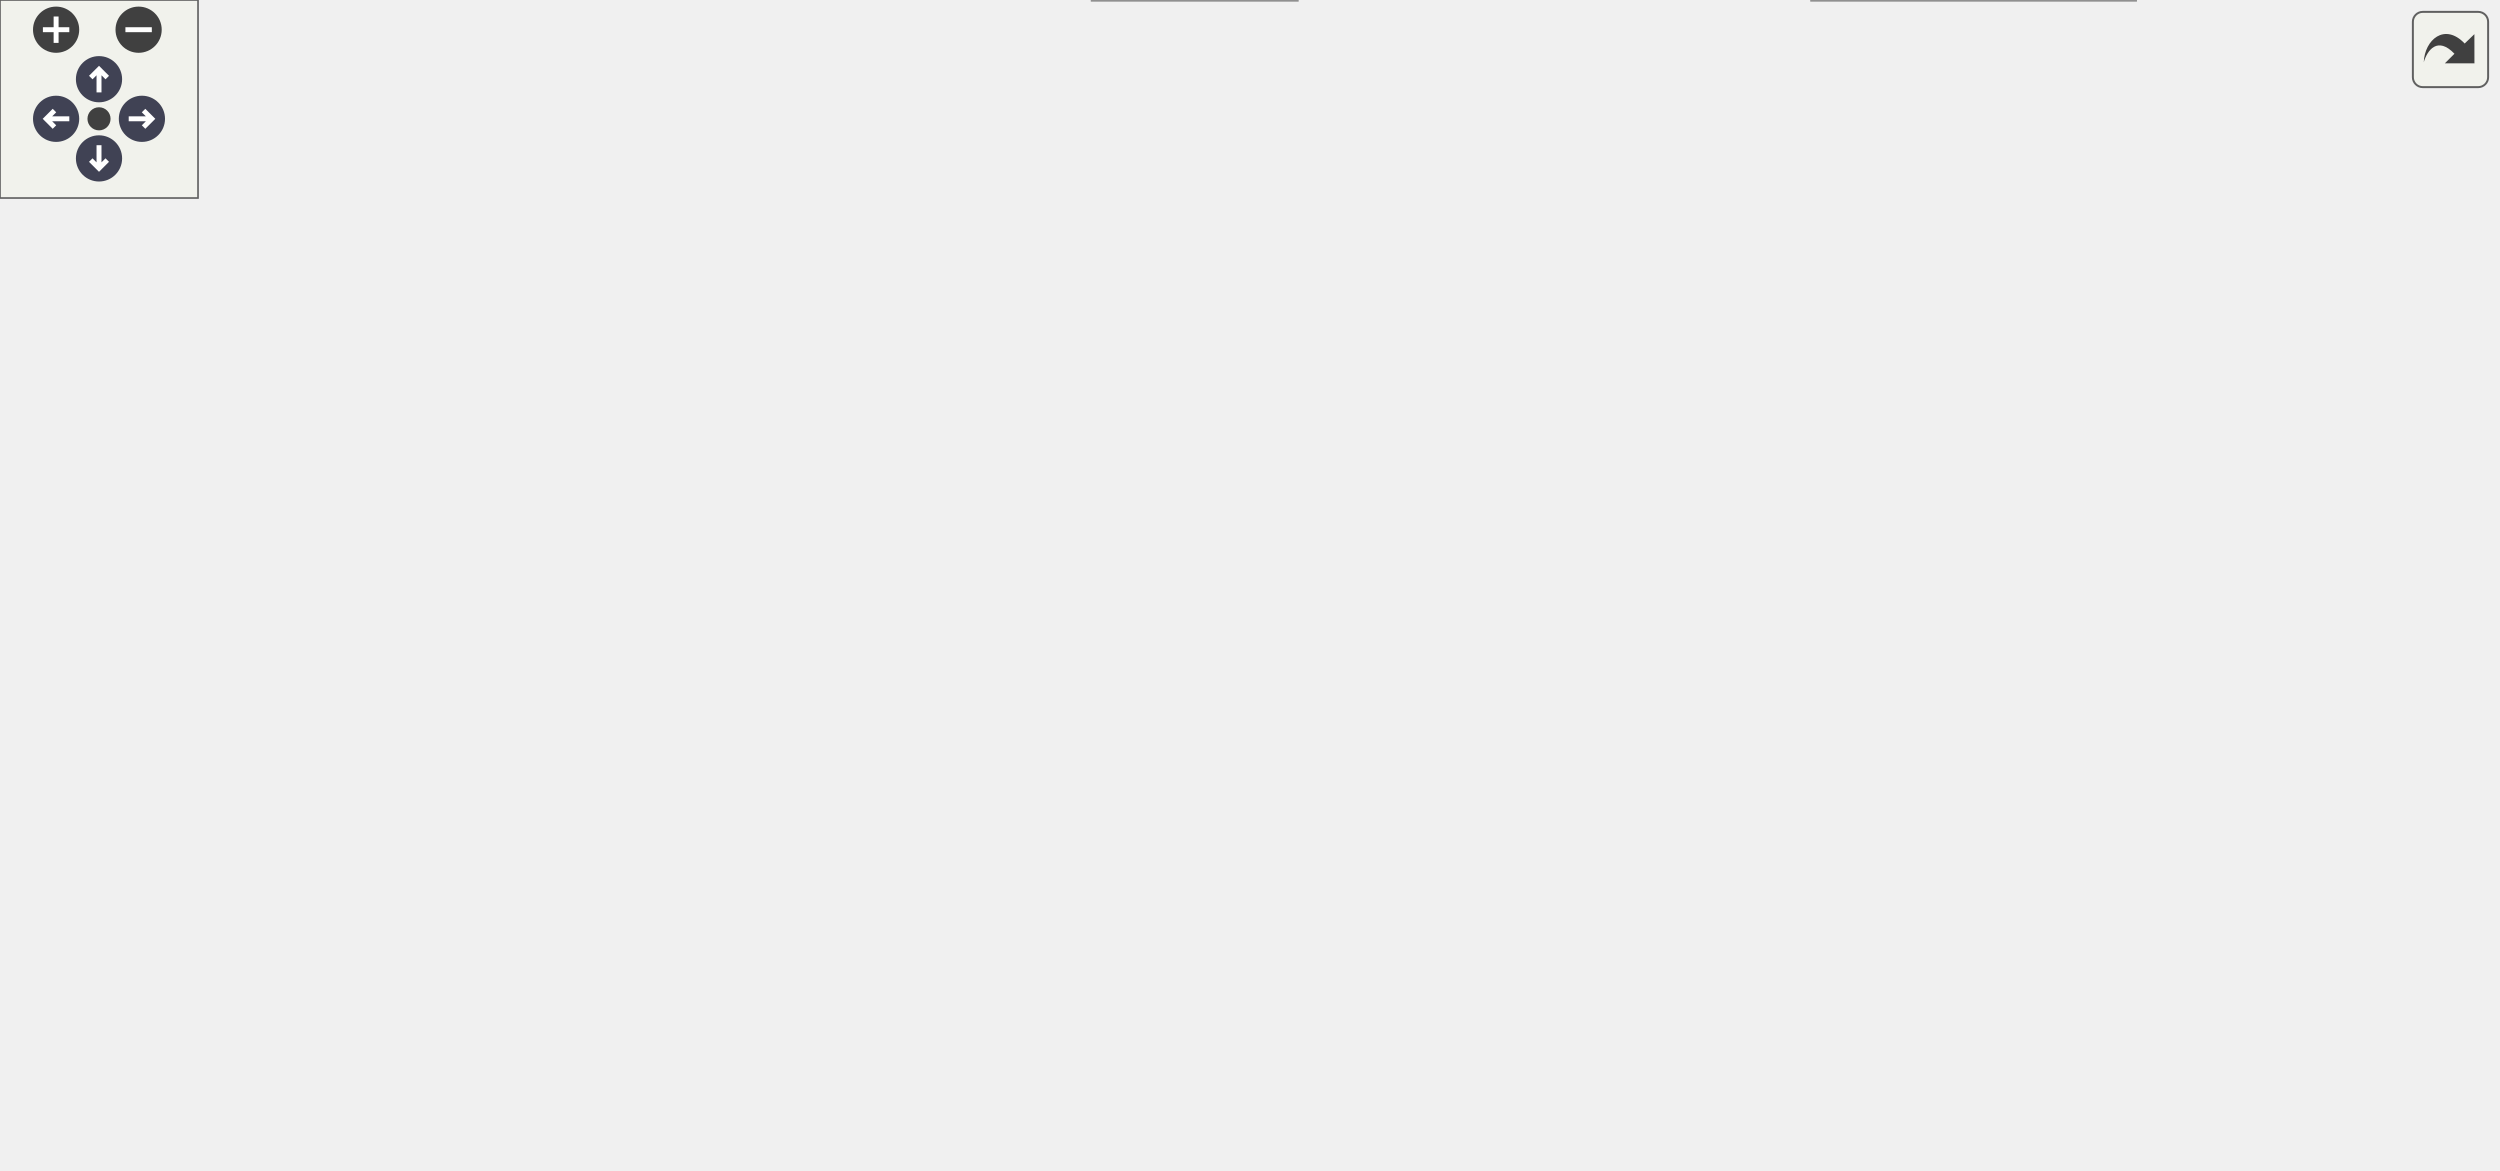
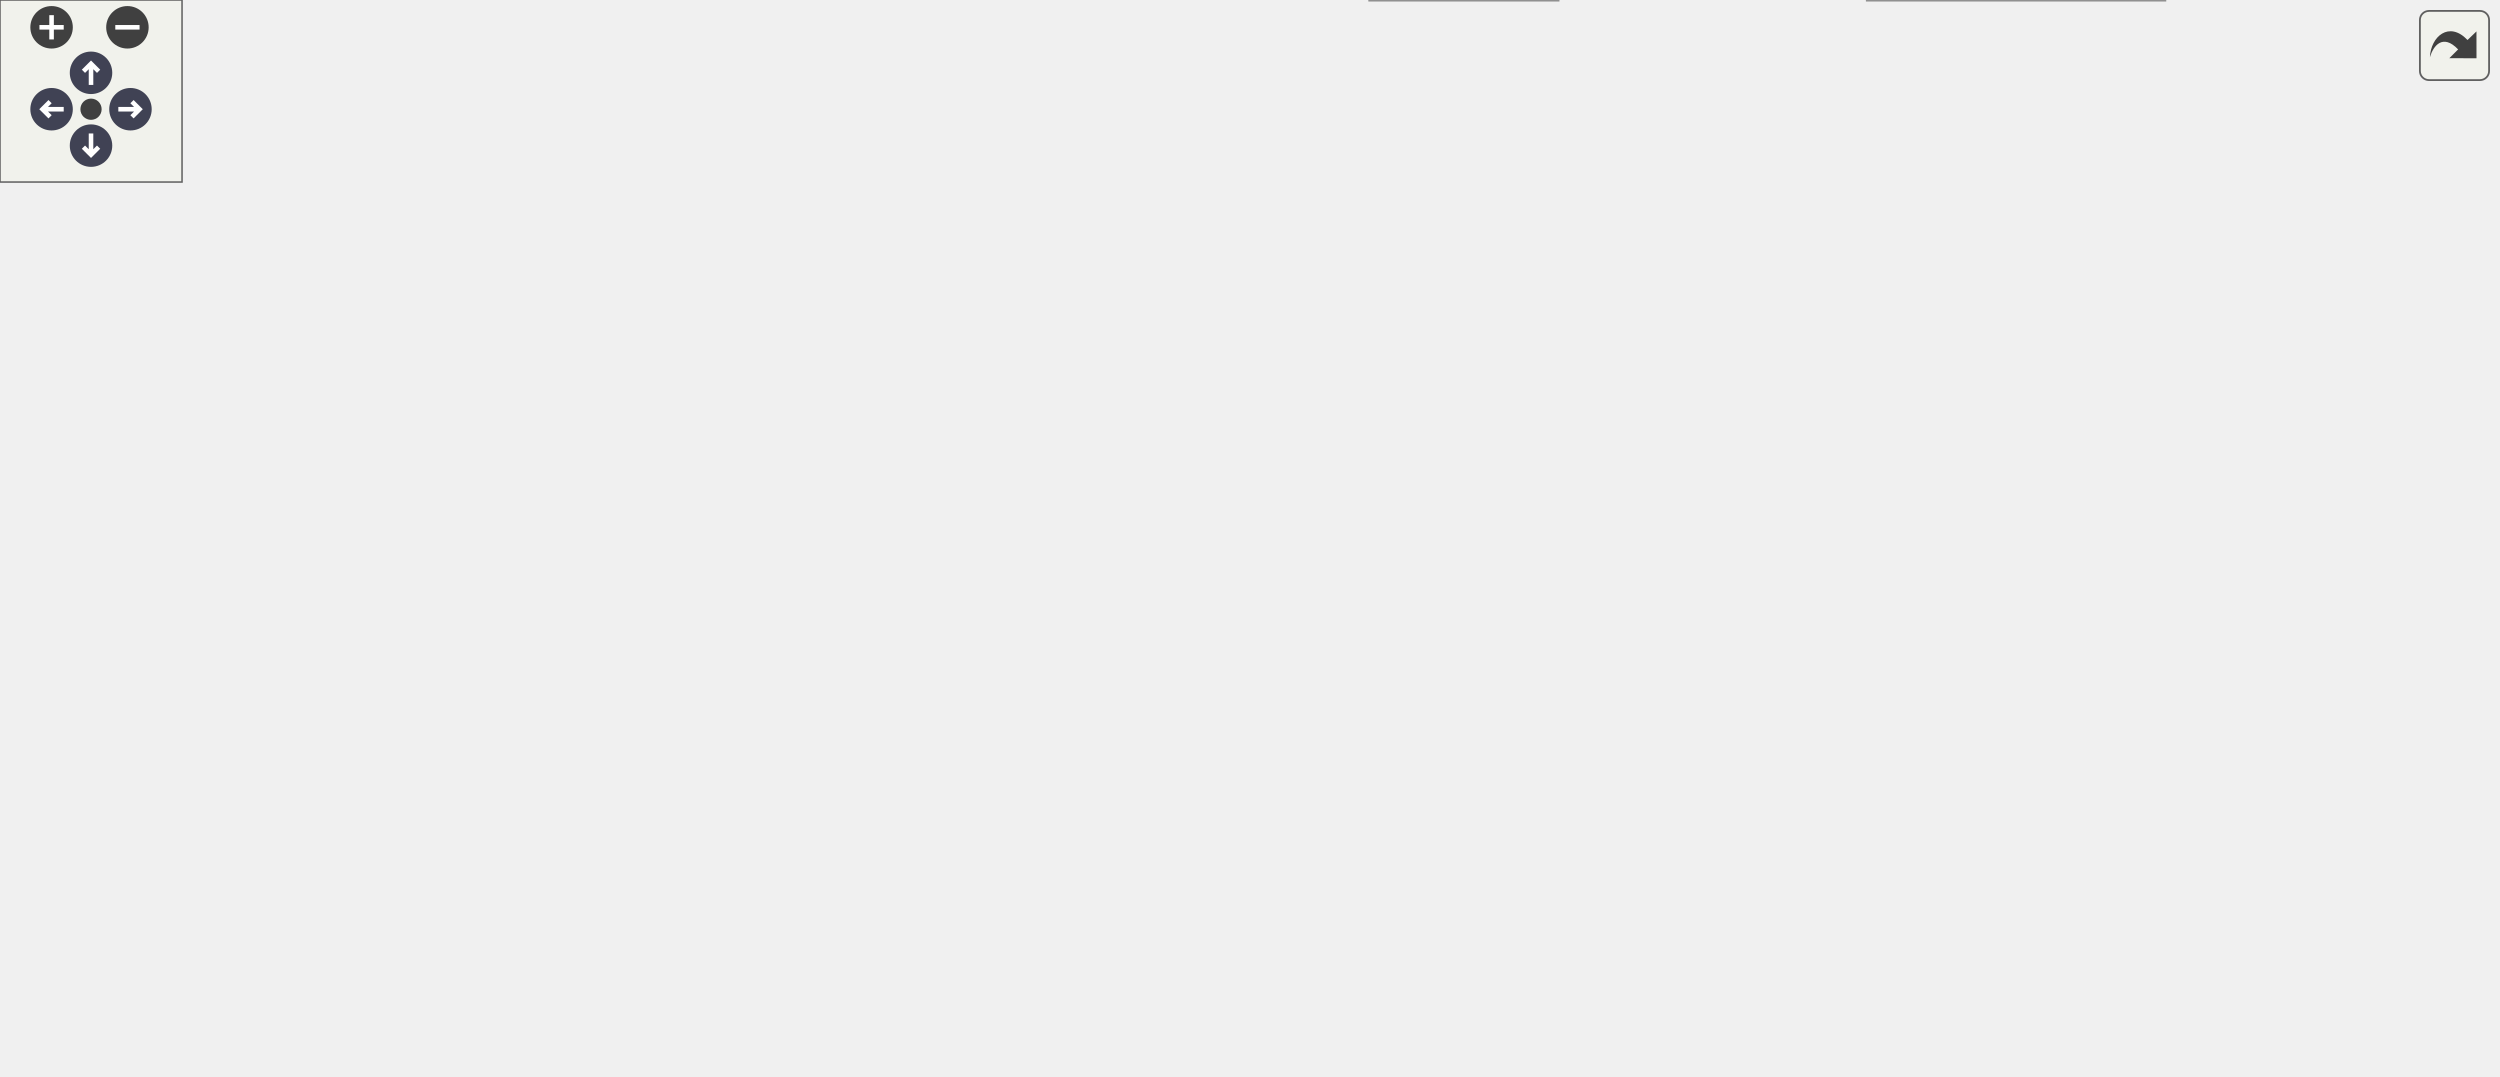
<svg xmlns="http://www.w3.org/2000/svg" xmlns:xlink="http://www.w3.org/1999/xlink" id="main" version="1.1" xml:space="preserve">
  <style type="text/css">
.node, .edge {opacity: 0.7;}
.node.selected, .edge.selected {opacity: 1;}
.edge:hover path { stroke: red; }
.edge:hover polygon { stroke: red; fill: red; }
</style>
  <defs>
    <circle id="rim" cx="0" cy="0" r="7" />
    <circle id="rim2" cx="0" cy="0" r="3.5" />
    <g id="zoomPlus">
      <use xlink:href="#rim" fill="#404040">
        <set attributeName="fill" to="#808080" begin="zoomplus.mouseover" end="zoomplus.mouseout" />
      </use>
      <path d="M-4,0h8M0,-4v8" fill="none" stroke="white" stroke-width="1.5" pointer-events="none" />
    </g>
    <g id="zoomMin">
      <use xlink:href="#rim" fill="#404040">
        <set attributeName="fill" to="#808080" begin="zoomminus.mouseover" end="zoomminus.mouseout" />
      </use>
      <path d="M-4,0h8" fill="none" stroke="white" stroke-width="1.5" pointer-events="none" />
    </g>
    <g id="arrowUp" transform="translate(30 24)">
      <use xlink:href="#rim" />
      <path pointer-events="none" fill="none" stroke="white" stroke-width="1.5" d="M0,-3.0v7 M-2.5,-0.5L0,-3.0L2.5,-0.5" />
    </g>
    <g id="arrowRight" transform="rotate(90) translate(36 -43)">
      <use xlink:href="#rim" />
      <path pointer-events="none" fill="none" stroke="white" stroke-width="1.5" d="M0,-3.0v7 M-2.5,-0.5L0,-3.0L2.5,-0.5" />
    </g>
    <g id="arrowDown" transform="rotate(180) translate(-30 -48)">
      <use xlink:href="#rim" />
      <path pointer-events="none" fill="none" stroke="white" stroke-width="1.5" d="M0,-3.0v7 M-2.5,-0.5L0,-3.0L2.5,-0.5" />
    </g>
    <g id="arrowLeft" transform="rotate(270) translate(-36 17)">
      <use xlink:href="#rim" />
      <path pointer-events="none" fill="none" stroke="white" stroke-width="1.5" d="M0,-3.0v7 M-2.5,-0.5L0,-3.0L2.5,-0.5" />
    </g>
    <g id="resetDef">
      <use xlink:href="#rim2" fill="#404040">
        <set attributeName="fill" to="#808080" begin="reset.mouseover" end="reset.mouseout" />
      </use>
    </g>
  </defs>
  <svg id="graph" class="graph">
    <g id="viewport">
      <g id="Node000001" class="node">
        <g id="a_Node000001">
          <a xlink:title="Variance / range selection for stat values.">
-             <polygon fill="#999999" stroke="#666666" points="410,-294 330,-294 330,-275 410,-275 410,-294" />
-             <text text-anchor="middle" x="370" y="-282" font-family="Helvetica,sans-Serif" font-size="10.00">variance.hpp</text>
+             <polygon fill="#999999" stroke="#666666" points="418.5,-294 338.5,-294 338.5,-275 418.5,-275 418.5,-294" />
+             <text text-anchor="middle" x="378.5" y="-282" font-family="Helvetica,sans-Serif" font-size="10.00">variance.hpp</text>
          </a>
        </g>
      </g>
      <g id="Node000002" class="node">
        <g id="a_Node000002">
          <a xlink:href="brp__ugc__static_8hpp.html" target="_top" xlink:title=" ">
-             <polygon fill="white" stroke="#666666" points="108,-129 0,-129 0,-110 108,-110 108,-129" />
-             <text text-anchor="middle" x="54" y="-117" font-family="Helvetica,sans-Serif" font-size="10.00">brp_ugc_static.hpp</text>
+             <polygon fill="white" stroke="#666666" points="117.5,-129 9.5,-129 9.5,-110 117.5,-110 117.5,-129" />
+             <text text-anchor="middle" x="63.5" y="-117" font-family="Helvetica,sans-Serif" font-size="10.00">brp_ugc_static.hpp</text>
          </a>
        </g>
      </g>
      <g id="edge1_Node000001_Node000002" class="edge">
        <g id="a_edge1_Node000001_Node000002">
          <a xlink:title=" ">
-             <path fill="none" stroke="#63b8ff" d="M319.66,-283.02C243.67,-281.19 104.94,-273.11 71,-239 40.95,-208.79 48.13,-150.98 52.18,-129.14" />
-             <polygon fill="#63b8ff" stroke="#63b8ff" points="319.87,-286.53 329.94,-283.24 320.02,-279.53 319.87,-286.53" />
+             <path fill="none" stroke="#63b8ff" d="M328.12,-283.06C252.09,-281.27 113.29,-273.25 79.5,-239 49.61,-208.7 57.33,-150.94 61.59,-129.13" />
+             <polygon fill="#63b8ff" stroke="#63b8ff" points="328.35,-286.56 338.42,-283.27 328.49,-279.57 328.35,-286.56" />
          </a>
        </g>
      </g>
      <g id="Node000004" class="node">
        <g id="a_Node000004">
          <a xlink:href="combat_8hpp.html" target="_top" xlink:title="Combat simulation helpers (universal mode).">
-             <polygon fill="white" stroke="#666666" points="635,-74 561,-74 561,-55 635,-55 635,-74" />
-             <text text-anchor="middle" x="598" y="-62" font-family="Helvetica,sans-Serif" font-size="10.00">combat.hpp</text>
+             <polygon fill="white" stroke="#666666" points="701.5,-74 627.5,-74 627.5,-55 701.5,-55 701.5,-74" />
+             <text text-anchor="middle" x="664.5" y="-62" font-family="Helvetica,sans-Serif" font-size="10.00">combat.hpp</text>
          </a>
        </g>
      </g>
      <g id="edge3_Node000001_Node000004" class="edge">
        <g id="a_edge3_Node000001_Node000004">
          <a xlink:title=" ">
-             <path fill="none" stroke="#63b8ff" d="M420.05,-279.11C451.65,-274 491.54,-262.93 519,-239 572.39,-192.46 591.72,-102.49 596.63,-74.22" />
-             <polygon fill="#63b8ff" stroke="#63b8ff" points="419.49,-275.66 410.11,-280.57 420.51,-282.58 419.49,-275.66" />
+             <path fill="none" stroke="#63b8ff" d="M428.71,-276.39C459.28,-270.23 498,-259.02 527.5,-239 595.46,-192.87 645.53,-102.62 660.13,-74.25" />
+             <polygon fill="#63b8ff" stroke="#63b8ff" points="427.85,-272.99 418.68,-278.29 429.15,-279.87 427.85,-272.99" />
          </a>
        </g>
      </g>
      <g id="Node000007" class="node">
        <g id="a_Node000007">
          <a xlink:href="dnd5e__srd__static_8hpp.html" target="_top" xlink:title=" ">
-             <polygon fill="white" stroke="#666666" points="200,-239 80,-239 80,-220 200,-220 200,-239" />
-             <text text-anchor="middle" x="140" y="-227" font-family="Helvetica,sans-Serif" font-size="10.00">dnd5e_srd_static.hpp</text>
+             <polygon fill="white" stroke="#666666" points="208.5,-239 88.5,-239 88.5,-220 208.5,-220 208.5,-239" />
+             <text text-anchor="middle" x="148.5" y="-227" font-family="Helvetica,sans-Serif" font-size="10.00">dnd5e_srd_static.hpp</text>
          </a>
        </g>
      </g>
      <g id="edge6_Node000001_Node000007" class="edge">
        <g id="a_edge6_Node000001_Node000007">
          <a xlink:title=" ">
-             <path fill="none" stroke="#63b8ff" d="M323.09,-272.69C280,-262.76 216.97,-248.24 177.24,-239.08" />
-             <polygon fill="#63b8ff" stroke="#63b8ff" points="322.52,-276.15 333.05,-274.98 324.09,-269.33 322.52,-276.15" />
+             <path fill="none" stroke="#63b8ff" d="M331.59,-272.69C288.5,-262.76 225.47,-248.24 185.74,-239.08" />
+             <polygon fill="#63b8ff" stroke="#63b8ff" points="331.02,-276.15 341.55,-274.98 332.59,-269.33 331.02,-276.15" />
          </a>
        </g>
      </g>
      <g id="Node000009" class="node">
        <g id="a_Node000009">
          <a xlink:href="dynamic__entity_8hpp.html" target="_top" xlink:title="Dynamic entity (universal mode).">
-             <polygon fill="white" stroke="#666666" points="510,-239 398,-239 398,-220 510,-220 510,-239" />
-             <text text-anchor="middle" x="454" y="-227" font-family="Helvetica,sans-Serif" font-size="10.00">dynamic_entity.hpp</text>
+             <polygon fill="white" stroke="#666666" points="518.5,-239 406.5,-239 406.5,-220 518.5,-220 518.5,-239" />
+             <text text-anchor="middle" x="462.5" y="-227" font-family="Helvetica,sans-Serif" font-size="10.00">dynamic_entity.hpp</text>
          </a>
        </g>
      </g>
      <g id="edge9_Node000001_Node000009" class="edge">
        <g id="a_edge9_Node000001_Node000009">
          <a xlink:title=" ">
-             <path fill="none" stroke="#63b8ff" d="M392.31,-269.42C407.55,-259.81 427.27,-247.37 440.26,-239.17" />
-             <polygon fill="#63b8ff" stroke="#63b8ff" points="390.09,-266.69 383.5,-274.98 393.82,-272.61 390.09,-266.69" />
+             <path fill="none" stroke="#63b8ff" d="M400.81,-269.42C416.05,-259.81 435.77,-247.37 448.76,-239.17" />
+             <polygon fill="#63b8ff" stroke="#63b8ff" points="398.59,-266.69 392,-274.98 402.32,-272.61 398.59,-266.69" />
          </a>
        </g>
      </g>
      <g id="Node000011" class="node">
        <g id="a_Node000011">
          <a xlink:href="engine_8hpp.html" target="_top" xlink:title="RulesetEngine facade (universal mode).">
-             <polygon fill="white" stroke="#666666" points="417.5,-129 346.5,-129 346.5,-110 417.5,-110 417.5,-129" />
-             <text text-anchor="middle" x="382" y="-117" font-family="Helvetica,sans-Serif" font-size="10.00">engine.hpp</text>
-           </a>
-         </g>
-       </g>
-       <g id="edge20_Node000001_Node000011" class="edge">
-         <g id="a_edge20_Node000001_Node000011">
-           <a xlink:title=" ">
-             <path fill="none" stroke="#63b8ff" d="M371.41,-264.37C374.01,-229.03 379.48,-154.79 381.35,-129.31" />
-             <polygon fill="#63b8ff" stroke="#63b8ff" points="367.89,-264.51 370.65,-274.74 374.87,-265.02 367.89,-264.51" />
-           </a>
-         </g>
-       </g>
-       <g id="Node000015" class="node">
-         <g id="a_Node000015">
-           <a xlink:href="test__variance_8cpp.html" target="_top" xlink:title="Tests for variance / range selection (rpg_os::Variance, rpg_os::readVariantValue).">
-             <polygon fill="white" stroke="#666666" points="756.5,-74 653.5,-74 653.5,-55 756.5,-55 756.5,-74" />
-             <text text-anchor="middle" x="705" y="-62" font-family="Helvetica,sans-Serif" font-size="10.00">test_variance.cpp</text>
-           </a>
-         </g>
-       </g>
-       <g id="edge24_Node000001_Node000015" class="edge">
-         <g id="a_edge24_Node000001_Node000015">
-           <a xlink:title=" ">
-             <path fill="none" stroke="#63b8ff" d="M420.58,-278C456.47,-272.36 504.68,-261.11 542,-239 618.09,-193.92 680.87,-102.97 699.42,-74.34" />
-             <polygon fill="#63b8ff" stroke="#63b8ff" points="419.72,-274.59 410.34,-279.52 420.74,-281.52 419.72,-274.59" />
+             <polygon fill="white" stroke="#666666" points="492,-129 421,-129 421,-110 492,-110 492,-129" />
+             <text text-anchor="middle" x="456.5" y="-117" font-family="Helvetica,sans-Serif" font-size="10.00">engine.hpp</text>
+           </a>
+         </g>
+       </g>
+       <g id="edge21_Node000001_Node000011" class="edge">
+         <g id="a_edge21_Node000001_Node000011">
+           <a xlink:title=" ">
+             <path fill="none" stroke="#63b8ff" d="M377.35,-264.54C376.74,-239.84 378.76,-196.13 397.5,-165 407.23,-148.84 425.24,-136.57 438.81,-129.04" />
+             <polygon fill="#63b8ff" stroke="#63b8ff" points="373.86,-264.88 377.78,-274.72 380.85,-264.58 373.86,-264.88" />
          </a>
        </g>
      </g>
      <g id="Node000016" class="node">
        <g id="a_Node000016">
+           <a xlink:href="test__variance_8cpp.html" target="_top" xlink:title="Tests for variance / range selection (rpg_os::Variance, rpg_os::readVariantValue).">
+             <polygon fill="white" stroke="#666666" points="823,-74 720,-74 720,-55 823,-55 823,-74" />
+             <text text-anchor="middle" x="771.5" y="-62" font-family="Helvetica,sans-Serif" font-size="10.00">test_variance.cpp</text>
+           </a>
+         </g>
+       </g>
+       <g id="edge25_Node000001_Node000016" class="edge">
+         <g id="a_edge25_Node000001_Node000016">
+           <a xlink:title=" ">
+             <path fill="none" stroke="#63b8ff" d="M429.04,-276.47C465.1,-270.09 514.01,-258.59 553.5,-239 646.23,-192.99 736.26,-102.66 763.31,-74.26" />
+             <polygon fill="#63b8ff" stroke="#63b8ff" points="428.03,-273.09 418.75,-278.21 429.2,-279.99 428.03,-273.09" />
+           </a>
+         </g>
+       </g>
+       <g id="Node000017" class="node">
+         <g id="a_Node000017">
          <a xlink:href="tde5e__core__static_8hpp.html" target="_top" xlink:title=" ">
-             <polygon fill="white" stroke="#666666" points="342,-239 218,-239 218,-220 342,-220 342,-239" />
-             <text text-anchor="middle" x="280" y="-227" font-family="Helvetica,sans-Serif" font-size="10.00">tde5e_core_static.hpp</text>
-           </a>
-         </g>
-       </g>
-       <g id="edge21_Node000001_Node000016" class="edge">
-         <g id="a_edge21_Node000001_Node000016">
-           <a xlink:title=" ">
-             <path fill="none" stroke="#63b8ff" d="M346.56,-269.7C330.16,-260.04 308.77,-247.44 294.72,-239.17" />
-             <polygon fill="#63b8ff" stroke="#63b8ff" points="345.15,-272.93 355.54,-274.98 348.7,-266.89 345.15,-272.93" />
+             <polygon fill="white" stroke="#666666" points="350.5,-239 226.5,-239 226.5,-220 350.5,-220 350.5,-239" />
+             <text text-anchor="middle" x="288.5" y="-227" font-family="Helvetica,sans-Serif" font-size="10.00">tde5e_core_static.hpp</text>
+           </a>
+         </g>
+       </g>
+       <g id="edge22_Node000001_Node000017" class="edge">
+         <g id="a_edge22_Node000001_Node000017">
+           <a xlink:title=" ">
+             <path fill="none" stroke="#63b8ff" d="M355.06,-269.7C338.66,-260.04 317.27,-247.44 303.22,-239.17" />
+             <polygon fill="#63b8ff" stroke="#63b8ff" points="353.65,-272.93 364.04,-274.98 357.2,-266.89 353.65,-272.93" />
          </a>
        </g>
      </g>
      <g id="Node000003" class="node">
        <g id="a_Node000003">
          <a xlink:href="test__codegen__output_8cpp.html" target="_top" xlink:title="Tests for the generated &quot;specific mode&quot; headers in generated/.">
-             <polygon fill="white" stroke="#666666" points="194.5,-74 55.5,-74 55.5,-55 194.5,-55 194.5,-74" />
-             <text text-anchor="middle" x="125" y="-62" font-family="Helvetica,sans-Serif" font-size="10.00">test_codegen_output.cpp</text>
+             <polygon fill="white" stroke="#666666" points="139,-74 0,-74 0,-55 139,-55 139,-74" />
+             <text text-anchor="middle" x="69.5" y="-62" font-family="Helvetica,sans-Serif" font-size="10.00">test_codegen_output.cpp</text>
          </a>
        </g>
      </g>
      <g id="edge2_Node000002_Node000003" class="edge">
        <g id="a_edge2_Node000002_Node000003">
          <a xlink:title=" ">
-             <path fill="none" stroke="#63b8ff" d="M73.59,-103.88C86.37,-94.34 102.61,-82.21 113.39,-74.17" />
-             <polygon fill="#63b8ff" stroke="#63b8ff" points="71.33,-101.2 65.41,-109.98 75.51,-106.81 71.33,-101.2" />
+             <path fill="none" stroke="#63b8ff" d="M65.63,-99.66C66.62,-90.93 67.75,-80.99 68.53,-74.09" />
+             <polygon fill="#63b8ff" stroke="#63b8ff" points="62.14,-99.42 64.49,-109.75 69.09,-100.21 62.14,-99.42" />
          </a>
        </g>
      </g>
      <g id="Node000005" class="node">
        <g id="a_Node000005">
          <a xlink:href="fight_2main_8cpp.html" target="_top" xlink:title="Fight-to-the-end demo (universal mode).">
-             <polygon fill="white" stroke="#666666" points="393,-19 331,-19 331,0 393,0 393,-19" />
-             <text text-anchor="middle" x="362" y="-7" font-family="Helvetica,sans-Serif" font-size="10.00">main.cpp</text>
+             <polygon fill="white" stroke="#666666" points="513.5,-19 451.5,-19 451.5,0 513.5,0 513.5,-19" />
+             <text text-anchor="middle" x="482.5" y="-7" font-family="Helvetica,sans-Serif" font-size="10.00">main.cpp</text>
          </a>
        </g>
      </g>
      <g id="edge4_Node000004_Node000005" class="edge">
        <g id="a_edge4_Node000004_Node000005">
          <a xlink:title=" ">
-             <path fill="none" stroke="#63b8ff" d="M550.96,-52.94C504.14,-42.42 433.6,-26.58 393.26,-17.52" />
-             <polygon fill="#63b8ff" stroke="#63b8ff" points="550.34,-56.38 560.87,-55.16 551.88,-49.55 550.34,-56.38" />
+             <path fill="none" stroke="#63b8ff" d="M625.64,-52.18C591.6,-42.27 542.88,-28.08 511.97,-19.08" />
+             <polygon fill="#63b8ff" stroke="#63b8ff" points="624.68,-55.55 635.26,-54.98 626.64,-48.83 624.68,-55.55" />
          </a>
        </g>
      </g>
      <g id="Node000006" class="node">
        <g id="a_Node000006">
          <a xlink:href="test__combat_8cpp.html" target="_top" xlink:title="Tests for the combat simulation helpers (include/rpg_os/universal/combat.hpp).">
-             <polygon fill="white" stroke="#666666" points="647,-19 549,-19 549,0 647,0 647,-19" />
-             <text text-anchor="middle" x="598" y="-7" font-family="Helvetica,sans-Serif" font-size="10.00">test_combat.cpp</text>
+             <polygon fill="white" stroke="#666666" points="713.5,-19 615.5,-19 615.5,0 713.5,0 713.5,-19" />
+             <text text-anchor="middle" x="664.5" y="-7" font-family="Helvetica,sans-Serif" font-size="10.00">test_combat.cpp</text>
          </a>
        </g>
      </g>
      <g id="edge5_Node000004_Node000006" class="edge">
        <g id="a_edge5_Node000004_Node000006">
          <a xlink:title=" ">
-             <path fill="none" stroke="#63b8ff" d="M598,-44.66C598,-35.93 598,-25.99 598,-19.09" />
-             <polygon fill="#63b8ff" stroke="#63b8ff" points="594.5,-44.75 598,-54.75 601.5,-44.75 594.5,-44.75" />
+             <path fill="none" stroke="#63b8ff" d="M664.5,-44.66C664.5,-35.93 664.5,-25.99 664.5,-19.09" />
+             <polygon fill="#63b8ff" stroke="#63b8ff" points="661,-44.75 664.5,-54.75 668,-44.75 661,-44.75" />
          </a>
        </g>
      </g>
      <g id="edge8_Node000007_Node000003" class="edge">
        <g id="a_edge8_Node000007_Node000003">
          <a xlink:title=" ">
-             <path fill="none" stroke="#63b8ff" d="M138.24,-209.37C134.99,-174.03 128.16,-99.79 125.81,-74.31" />
-             <polygon fill="#63b8ff" stroke="#63b8ff" points="134.79,-210.1 139.19,-219.74 141.76,-209.46 134.79,-210.1" />
+             <path fill="none" stroke="#63b8ff" d="M148.99,-209.56C148.78,-184.87 145.44,-141.19 126.5,-110 116.86,-94.12 99.31,-81.73 86.23,-74.1" />
+             <polygon fill="#63b8ff" stroke="#63b8ff" points="145.49,-209.7 148.9,-219.73 152.49,-209.76 145.49,-209.7" />
          </a>
        </g>
      </g>
      <g id="Node000008" class="node">
        <g id="a_Node000008">
          <a xlink:href="specific__mode_2main_8cpp.html" target="_top" xlink:title="Specific mode demo: use the code-generated, strongly typed headers.">
-             <polygon fill="white" stroke="#666666" points="234,-184 172,-184 172,-165 234,-165 234,-184" />
-             <text text-anchor="middle" x="203" y="-172" font-family="Helvetica,sans-Serif" font-size="10.00">main.cpp</text>
+             <polygon fill="white" stroke="#666666" points="242.5,-184 180.5,-184 180.5,-165 242.5,-165 242.5,-184" />
+             <text text-anchor="middle" x="211.5" y="-172" font-family="Helvetica,sans-Serif" font-size="10.00">main.cpp</text>
          </a>
        </g>
      </g>
      <g id="edge7_Node000007_Node000008" class="edge">
        <g id="a_edge7_Node000007_Node000008">
          <a xlink:title=" ">
-             <path fill="none" stroke="#63b8ff" d="M158.04,-213.32C169.27,-203.87 183.32,-192.06 192.69,-184.17" />
-             <polygon fill="#63b8ff" stroke="#63b8ff" points="155.52,-210.87 150.12,-219.98 160.03,-216.23 155.52,-210.87" />
+             <path fill="none" stroke="#63b8ff" d="M166.54,-213.32C177.77,-203.87 191.82,-192.06 201.19,-184.17" />
+             <polygon fill="#63b8ff" stroke="#63b8ff" points="164.02,-210.87 158.62,-219.98 168.53,-216.23 164.02,-210.87" />
          </a>
        </g>
      </g>
      <g id="Node000010" class="node">
        <g id="a_Node000010">
          <a xlink:href="check__resolver_8hpp.html" target="_top" xlink:title="Check resolver (universal mode).">
-             <polygon fill="white" stroke="#666666" points="508,-184 398,-184 398,-165 508,-165 508,-184" />
-             <text text-anchor="middle" x="453" y="-172" font-family="Helvetica,sans-Serif" font-size="10.00">check_resolver.hpp</text>
+             <polygon fill="white" stroke="#666666" points="516.5,-184 406.5,-184 406.5,-165 516.5,-165 516.5,-184" />
+             <text text-anchor="middle" x="461.5" y="-172" font-family="Helvetica,sans-Serif" font-size="10.00">check_resolver.hpp</text>
          </a>
        </g>
      </g>
      <g id="edge10_Node000009_Node000010" class="edge">
        <g id="a_edge10_Node000009_Node000010">
          <a xlink:title=" ">
-             <path fill="none" stroke="#63b8ff" d="M453.64,-209.66C453.48,-200.93 453.29,-190.99 453.16,-184.09" />
-             <polygon fill="#63b8ff" stroke="#63b8ff" points="450.15,-209.82 453.83,-219.75 457.15,-209.68 450.15,-209.82" />
-           </a>
-         </g>
-       </g>
-       <g id="edge19_Node000009_Node000011" class="edge">
-         <g id="a_edge19_Node000009_Node000011">
-           <a xlink:title=" ">
-             <path fill="none" stroke="#63b8ff" d="M483.18,-215.27C505.73,-203.16 530.92,-184.24 517,-165 494.51,-133.91 449.53,-124.17 417.68,-121.31" />
-             <polygon fill="#63b8ff" stroke="#63b8ff" points="481.46,-212.22 474.12,-219.87 484.63,-218.46 481.46,-212.22" />
+             <path fill="none" stroke="#63b8ff" d="M462.14,-209.66C461.98,-200.93 461.79,-190.99 461.66,-184.09" />
+             <polygon fill="#63b8ff" stroke="#63b8ff" points="458.65,-209.82 462.33,-219.75 465.65,-209.68 458.65,-209.82" />
+           </a>
+         </g>
+       </g>
+       <g id="edge20_Node000009_Node000011" class="edge">
+         <g id="a_edge20_Node000009_Node000011">
+           <a xlink:title=" ">
+             <path fill="none" stroke="#63b8ff" d="M491.85,-215.29C513.22,-203.65 536.62,-185.4 525.5,-165 516.09,-147.73 496.77,-136.15 480.97,-129.14" />
+             <polygon fill="#63b8ff" stroke="#63b8ff" points="490.23,-212.19 482.93,-219.86 493.42,-218.42 490.23,-212.19" />
          </a>
        </g>
      </g>
      <g id="edge11_Node000010_Node000011" class="edge">
        <g id="a_edge11_Node000010_Node000011">
          <a xlink:title=" ">
-             <path fill="none" stroke="#63b8ff" d="M433.41,-158.88C420.63,-149.34 404.39,-137.21 393.61,-129.17" />
-             <polygon fill="#63b8ff" stroke="#63b8ff" points="431.49,-161.81 441.59,-164.98 435.67,-156.2 431.49,-161.81" />
+             <path fill="none" stroke="#63b8ff" d="M459.72,-154.66C458.9,-145.93 457.96,-135.99 457.31,-129.09" />
+             <polygon fill="#63b8ff" stroke="#63b8ff" points="456.25,-155.12 460.67,-164.75 463.22,-154.46 456.25,-155.12" />
          </a>
        </g>
      </g>
      <g id="edge15_Node000011_Node000003" class="edge">
        <g id="a_edge15_Node000011_Node000003">
          <a xlink:title=" ">
-             <path fill="none" stroke="#63b8ff" d="M336.42,-109.1C288.23,-99.16 212.91,-83.63 166.38,-74.03" />
-             <polygon fill="#63b8ff" stroke="#63b8ff" points="335.76,-112.54 346.27,-111.13 337.18,-105.68 335.76,-112.54" />
+             <path fill="none" stroke="#63b8ff" d="M410.61,-112.22C341.26,-102.72 209.58,-84.68 131.68,-74.02" />
+             <polygon fill="#63b8ff" stroke="#63b8ff" points="410.4,-115.72 420.79,-113.61 411.35,-108.78 410.4,-115.72" />
          </a>
        </g>
      </g>
      <g id="edge12_Node000011_Node000004" class="edge">
        <g id="a_edge12_Node000011_Node000004">
          <a xlink:title=" ">
-             <path fill="none" stroke="#63b8ff" d="M426.57,-107.56C467.02,-97.64 525.87,-83.2 563.02,-74.08" />
-             <polygon fill="#63b8ff" stroke="#63b8ff" points="425.58,-104.2 416.7,-109.98 427.25,-111 425.58,-104.2" />
+             <path fill="none" stroke="#63b8ff" d="M499.91,-107.44C538.85,-97.52 595.19,-83.16 630.82,-74.08" />
+             <polygon fill="#63b8ff" stroke="#63b8ff" points="498.74,-104.12 489.92,-109.98 500.47,-110.91 498.74,-104.12" />
          </a>
        </g>
      </g>
      <g id="edge13_Node000011_Node000005" class="edge">
        <g id="a_edge13_Node000011_Node000005">
          <a xlink:title=" ">
-             <path fill="none" stroke="#63b8ff" d="M336.24,-117.28C304.19,-113.74 263.4,-103.26 242,-74 216.81,-39.57 287.23,-22.08 330.65,-14.79" />
-             <polygon fill="#63b8ff" stroke="#63b8ff" points="336.03,-120.78 346.3,-118.21 336.66,-113.81 336.03,-120.78" />
+             <path fill="none" stroke="#63b8ff" d="M436.3,-103.21C422.22,-90.58 407.45,-72.02 416.5,-55 425.58,-37.92 444.47,-26.21 459.72,-19.11" />
+             <polygon fill="#63b8ff" stroke="#63b8ff" points="434.41,-106.19 444.33,-109.91 438.89,-100.81 434.41,-106.19" />
          </a>
        </g>
      </g>
      <g id="Node000012" class="node">
        <g id="a_Node000012">
          <a xlink:href="universal__mode_2main_8cpp.html" target="_top" xlink:title="Universal mode demo: load any ruleset JSON at runtime and resolve rules generically.">
-             <polygon fill="white" stroke="#666666" points="313,-74 251,-74 251,-55 313,-55 313,-74" />
-             <text text-anchor="middle" x="282" y="-62" font-family="Helvetica,sans-Serif" font-size="10.00">main.cpp</text>
+             <polygon fill="white" stroke="#666666" points="487.5,-74 425.5,-74 425.5,-55 487.5,-55 487.5,-74" />
+             <text text-anchor="middle" x="456.5" y="-62" font-family="Helvetica,sans-Serif" font-size="10.00">main.cpp</text>
          </a>
        </g>
      </g>
      <g id="edge14_Node000011_Node000012" class="edge">
        <g id="a_edge14_Node000011_Node000012">
          <a xlink:title=" ">
-             <path fill="none" stroke="#63b8ff" d="M356.97,-105.23C338.63,-95.51 314.26,-82.6 298.36,-74.17" />
-             <polygon fill="#63b8ff" stroke="#63b8ff" points="355.46,-108.39 365.93,-109.98 358.74,-102.21 355.46,-108.39" />
+             <path fill="none" stroke="#63b8ff" d="M456.5,-99.66C456.5,-90.93 456.5,-80.99 456.5,-74.09" />
+             <polygon fill="#63b8ff" stroke="#63b8ff" points="453,-99.75 456.5,-109.75 460,-99.75 453,-99.75" />
          </a>
        </g>
      </g>
      <g id="Node000013" class="node">
        <g id="a_Node000013">
-           <a xlink:href="test__engine_8cpp.html" target="_top" xlink:title="Integration tests for the universal engine facade (rpg_os::RulesetEngine).">
-             <polygon fill="white" stroke="#666666" points="425,-74 331,-74 331,-55 425,-55 425,-74" />
-             <text text-anchor="middle" x="378" y="-62" font-family="Helvetica,sans-Serif" font-size="10.00">test_engine.cpp</text>
+           <a xlink:href="test__data__api_8cpp.html" target="_top" xlink:title="Tests for the engine's full-coverage data API.">
+             <polygon fill="white" stroke="#666666" points="609,-74 506,-74 506,-55 609,-55 609,-74" />
+             <text text-anchor="middle" x="557.5" y="-62" font-family="Helvetica,sans-Serif" font-size="10.00">test_data_api.cpp</text>
          </a>
        </g>
      </g>
      <g id="edge16_Node000011_Node000013" class="edge">
        <g id="a_edge16_Node000011_Node000013">
          <a xlink:title=" ">
-             <path fill="none" stroke="#63b8ff" d="M380.58,-99.66C379.92,-90.93 379.17,-80.99 378.65,-74.09" />
-             <polygon fill="#63b8ff" stroke="#63b8ff" points="377.1,-100.04 381.34,-109.75 384.08,-99.51 377.1,-100.04" />
+             <path fill="none" stroke="#63b8ff" d="M481.78,-105.23C500.3,-95.51 524.92,-82.6 540.98,-74.17" />
+             <polygon fill="#63b8ff" stroke="#63b8ff" points="479.96,-102.24 472.73,-109.98 483.21,-108.44 479.96,-102.24" />
          </a>
        </g>
      </g>
      <g id="Node000014" class="node">
        <g id="a_Node000014">
-           <a xlink:href="test__rulesets_8cpp.html" target="_top" xlink:title="Tests that load the real shipped rulesets (the rulesets/ JSON files).">
-             <polygon fill="white" stroke="#666666" points="543,-74 443,-74 443,-55 543,-55 543,-74" />
-             <text text-anchor="middle" x="493" y="-62" font-family="Helvetica,sans-Serif" font-size="10.00">test_rulesets.cpp</text>
+           <a xlink:href="test__engine_8cpp.html" target="_top" xlink:title="Integration tests for the universal engine facade (rpg_os::RulesetEngine).">
+             <polygon fill="white" stroke="#666666" points="251.5,-74 157.5,-74 157.5,-55 251.5,-55 251.5,-74" />
+             <text text-anchor="middle" x="204.5" y="-62" font-family="Helvetica,sans-Serif" font-size="10.00">test_engine.cpp</text>
          </a>
        </g>
      </g>
      <g id="edge17_Node000011_Node000014" class="edge">
        <g id="a_edge17_Node000011_Node000014">
          <a xlink:title=" ">
-             <path fill="none" stroke="#63b8ff" d="M408.95,-105.63C429.39,-95.87 456.95,-82.71 474.84,-74.17" />
-             <polygon fill="#63b8ff" stroke="#63b8ff" points="407.35,-102.52 399.83,-109.98 410.37,-108.83 407.35,-102.52" />
+             <path fill="none" stroke="#63b8ff" d="M410.98,-108.93C363.79,-99 290.69,-83.63 245.32,-74.08" />
+             <polygon fill="#63b8ff" stroke="#63b8ff" points="410.42,-112.39 420.93,-111.02 411.86,-105.54 410.42,-112.39" />
+           </a>
+         </g>
+       </g>
+       <g id="Node000015" class="node">
+         <g id="a_Node000015">
+           <a xlink:href="test__rulesets_8cpp.html" target="_top" xlink:title="Tests that load the real shipped rulesets (the rulesets/ JSON files).">
+             <polygon fill="white" stroke="#666666" points="369.5,-74 269.5,-74 269.5,-55 369.5,-55 369.5,-74" />
+             <text text-anchor="middle" x="319.5" y="-62" font-family="Helvetica,sans-Serif" font-size="10.00">test_rulesets.cpp</text>
          </a>
        </g>
      </g>
      <g id="edge18_Node000011_Node000015" class="edge">
        <g id="a_edge18_Node000011_Node000015">
          <a xlink:title=" ">
-             <path fill="none" stroke="#63b8ff" d="M427.67,-111.01C487.19,-101.24 591.03,-84.2 653.35,-73.97" />
-             <polygon fill="#63b8ff" stroke="#63b8ff" points="427.1,-107.55 417.8,-112.63 428.24,-114.46 427.1,-107.55" />
-           </a>
-         </g>
-       </g>
-       <g id="edge23_Node000016_Node000003" class="edge">
-         <g id="a_edge23_Node000016_Node000003">
-           <a xlink:title=" ">
-             <path fill="none" stroke="#63b8ff" d="M271.66,-210.59C264.97,-197.26 254.78,-179.01 243,-165 210.24,-126.02 161.11,-90.09 137.95,-74.16" />
-             <polygon fill="#63b8ff" stroke="#63b8ff" points="268.55,-212.21 276.06,-219.68 274.85,-209.16 268.55,-212.21" />
-           </a>
-         </g>
-       </g>
-       <g id="edge22_Node000016_Node000008" class="edge">
-         <g id="a_edge22_Node000016_Node000008">
-           <a xlink:title=" ">
-             <path fill="none" stroke="#63b8ff" d="M259.15,-214.15C245.24,-204.57 227.39,-192.29 215.6,-184.17" />
-             <polygon fill="#63b8ff" stroke="#63b8ff" points="257.41,-217.2 267.63,-219.98 261.38,-211.43 257.41,-217.2" />
+             <path fill="none" stroke="#63b8ff" d="M424.94,-106.29C399.55,-96.47 364.5,-82.91 341.91,-74.17" />
+             <polygon fill="#63b8ff" stroke="#63b8ff" points="423.9,-109.64 434.49,-109.98 426.42,-103.11 423.9,-109.64" />
+           </a>
+         </g>
+       </g>
+       <g id="edge19_Node000011_Node000016" class="edge">
+         <g id="a_edge19_Node000011_Node000016">
+           <a xlink:title=" ">
+             <path fill="none" stroke="#63b8ff" d="M502.01,-110.84C560.11,-101.07 660.32,-84.21 720.8,-74.03" />
+             <polygon fill="#63b8ff" stroke="#63b8ff" points="501.3,-107.41 492.02,-112.52 502.46,-114.32 501.3,-107.41" />
+           </a>
+         </g>
+       </g>
+       <g id="edge24_Node000017_Node000003" class="edge">
+         <g id="a_edge24_Node000017_Node000003">
+           <a xlink:title=" ">
+             <path fill="none" stroke="#63b8ff" d="M281.15,-210.32C274.87,-196.57 264.76,-177.91 251.5,-165 204.4,-119.17 131.96,-88.11 94.25,-74.06" />
+             <polygon fill="#63b8ff" stroke="#63b8ff" points="278.02,-211.91 285.18,-219.71 284.45,-209.14 278.02,-211.91" />
+           </a>
+         </g>
+       </g>
+       <g id="edge23_Node000017_Node000008" class="edge">
+         <g id="a_edge23_Node000017_Node000008">
+           <a xlink:title=" ">
+             <path fill="none" stroke="#63b8ff" d="M267.65,-214.15C253.74,-204.57 235.89,-192.29 224.1,-184.17" />
+             <polygon fill="#63b8ff" stroke="#63b8ff" points="265.91,-217.2 276.13,-219.98 269.88,-211.43 265.91,-217.2" />
          </a>
        </g>
      </g>
    </g>
  </svg>
  <g id="navigator" transform="translate(0 0)" fill="#404254">
    <rect fill="#f2f5e9" fill-opacity="0.5" stroke="#606060" stroke-width=".5" x="0" y="0" width="60" height="60" />
    <use id="zoomplus" xlink:href="#zoomPlus" x="17" y="9" />
    <use id="zoomminus" xlink:href="#zoomMin" x="42" y="9" />
    <use id="reset" xlink:href="#resetDef" x="30" y="36" />
    <use id="arrowup" xlink:href="#arrowUp" x="0" y="0" />
    <use id="arrowright" xlink:href="#arrowRight" x="0" y="0" />
    <use id="arrowdown" xlink:href="#arrowDown" x="0" y="0" />
    <use id="arrowleft" xlink:href="#arrowLeft" x="0" y="0" />
  </g>
  <svg viewBox="0 0 15 15" width="100%" height="30px" preserveAspectRatio="xMaxYMin meet">
    <g id="arrow_out" transform="scale(0.3 0.3)">
      <a xlink:href="variance_8hpp__dep__incl_org.svg" target="_base">
        <rect id="button" ry="5" rx="5" y="6" x="6" height="38" width="38" fill="#f2f5e9" fill-opacity="0.5" stroke="#606060" stroke-width="1.0" />
        <path id="arrow" d="M 11.5,31.437 C 11.94,20.098 22.043,11.323 32.159,21.979 L 37.069,17.246 C 37.069,17.246 37.088,32 37.088,32 L 22.16,31.978 C 22.16,31.978 26.998,27.14 26.998,27.14 C 18.529,18.264 13.292,25.23 11.5,31.437 z" style="fill:#404040;" />
      </a>
    </g>
  </svg>
  <style type="text/css">

[data-mouse-over-selected='false'] { opacity: 0.7; }
[data-mouse-over-selected='true']  { opacity: 1.0; }

</style>
</svg>
